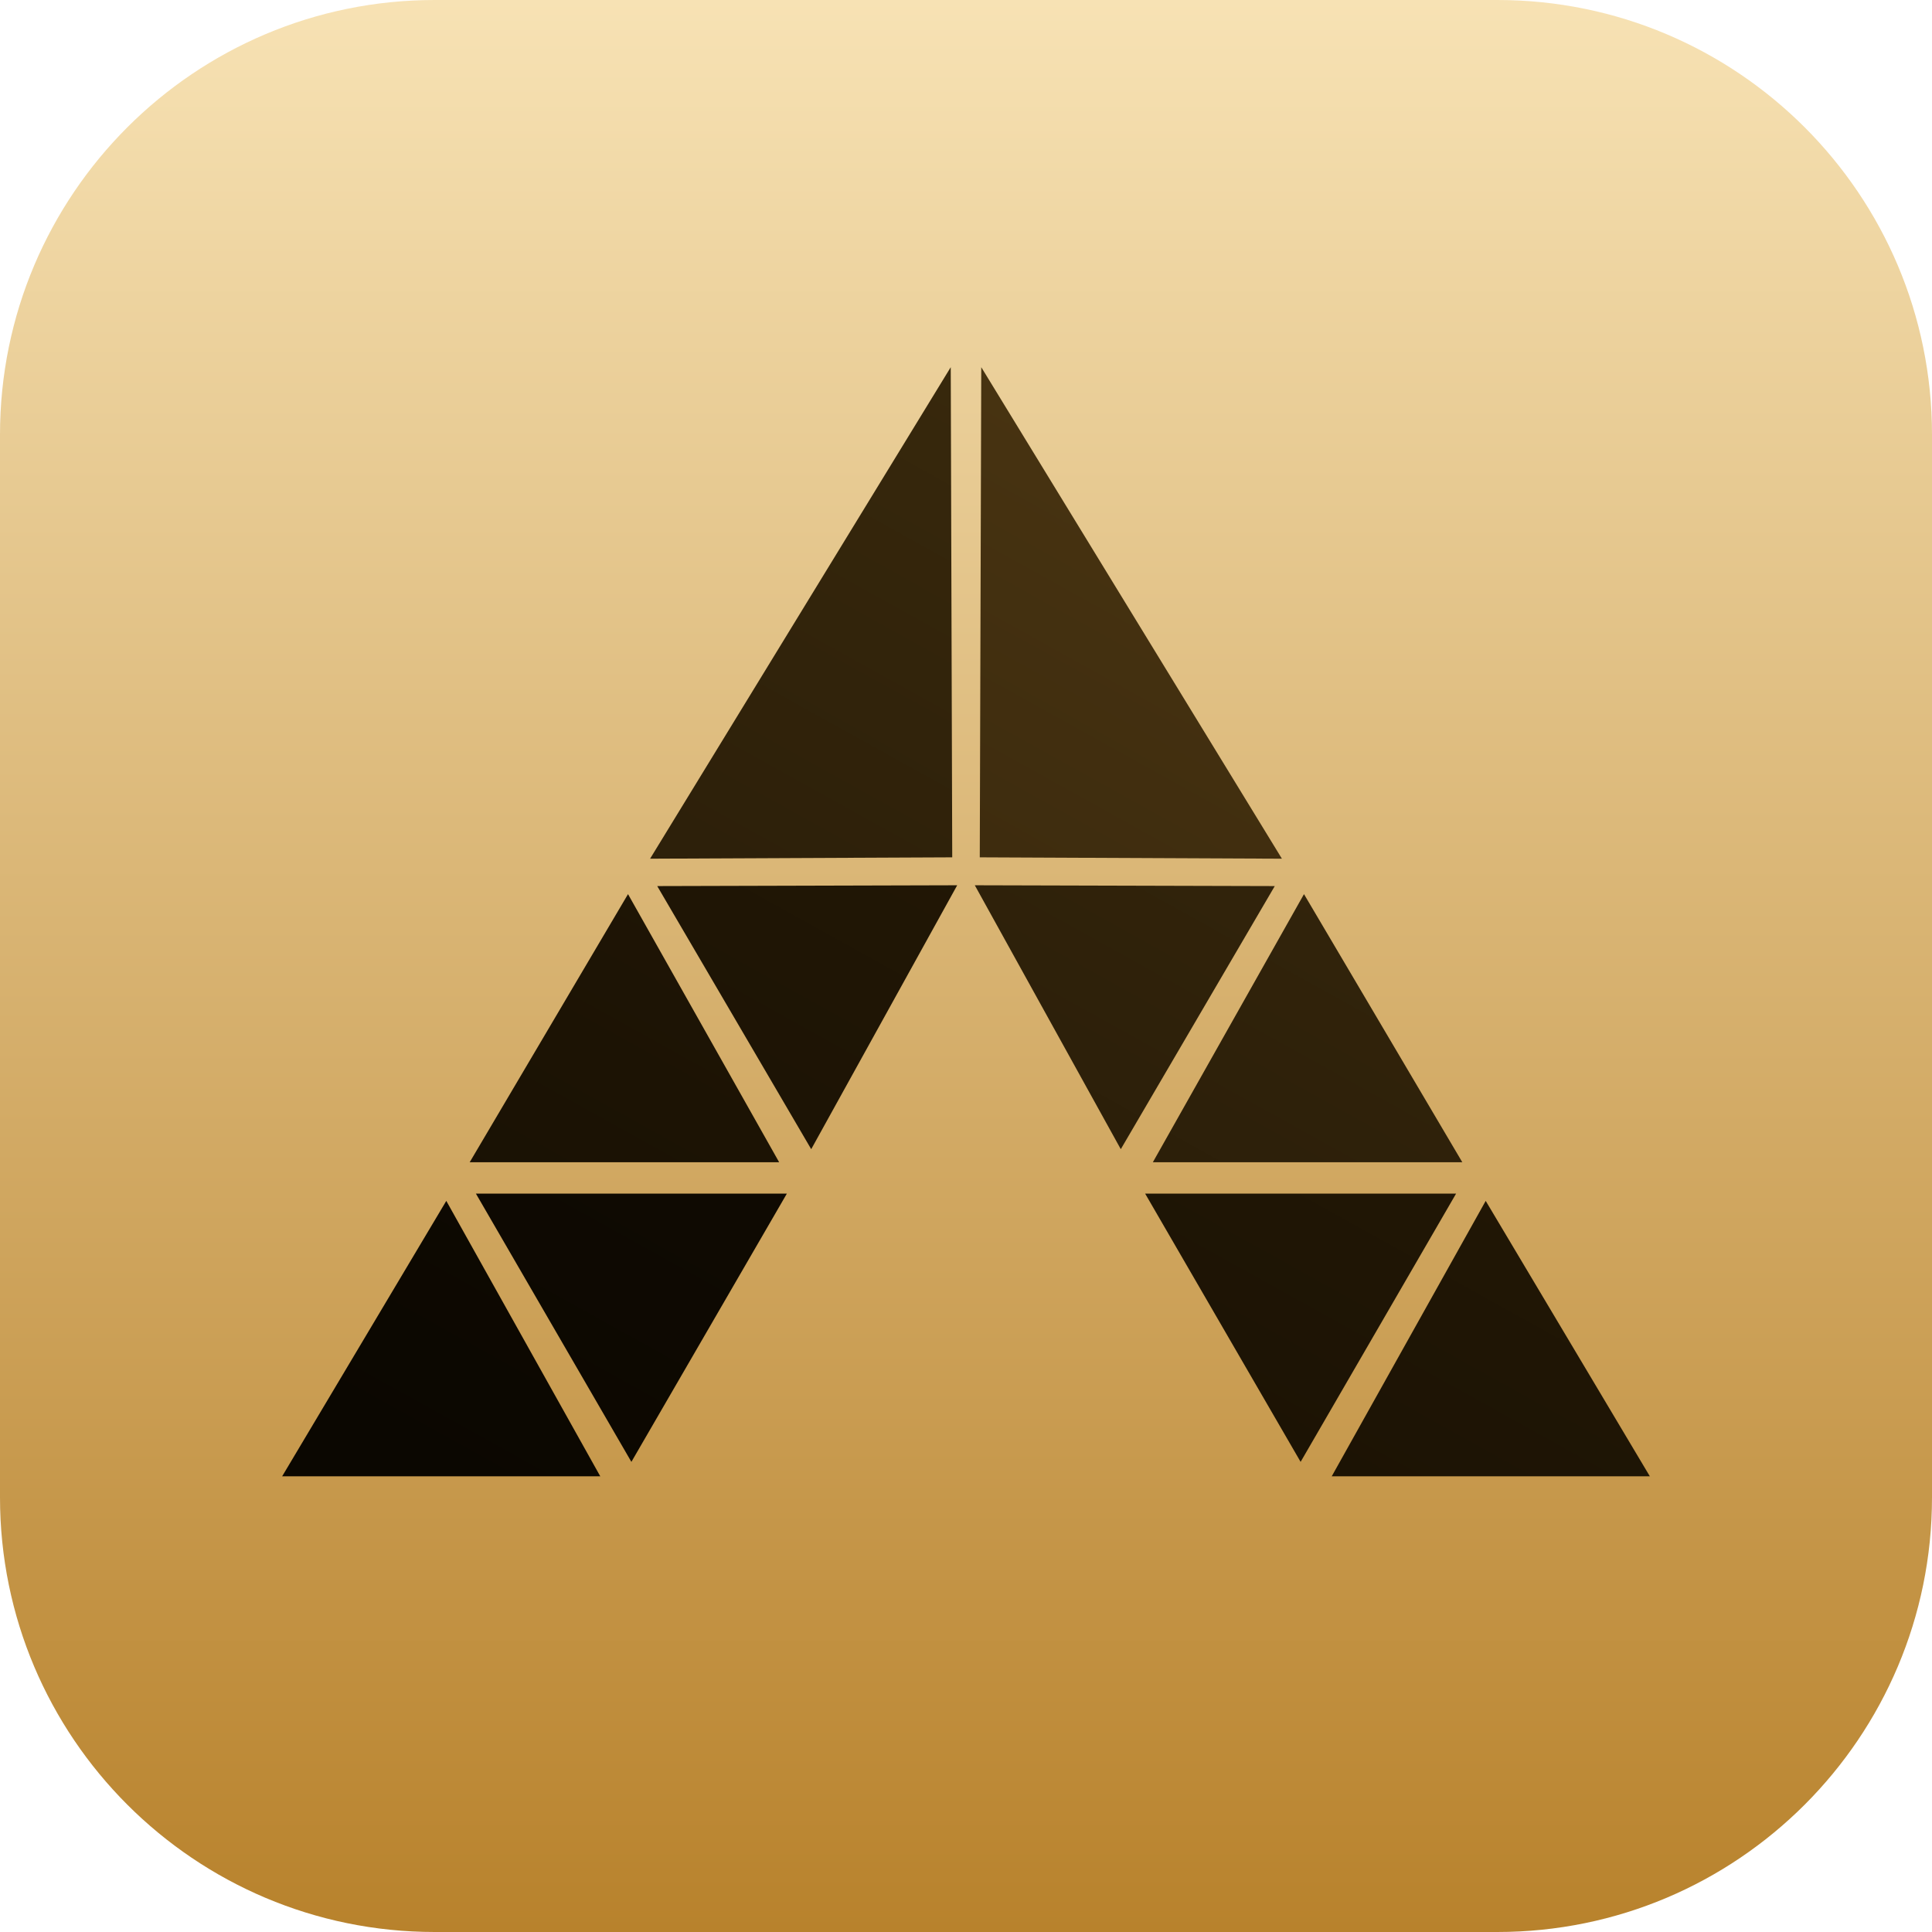
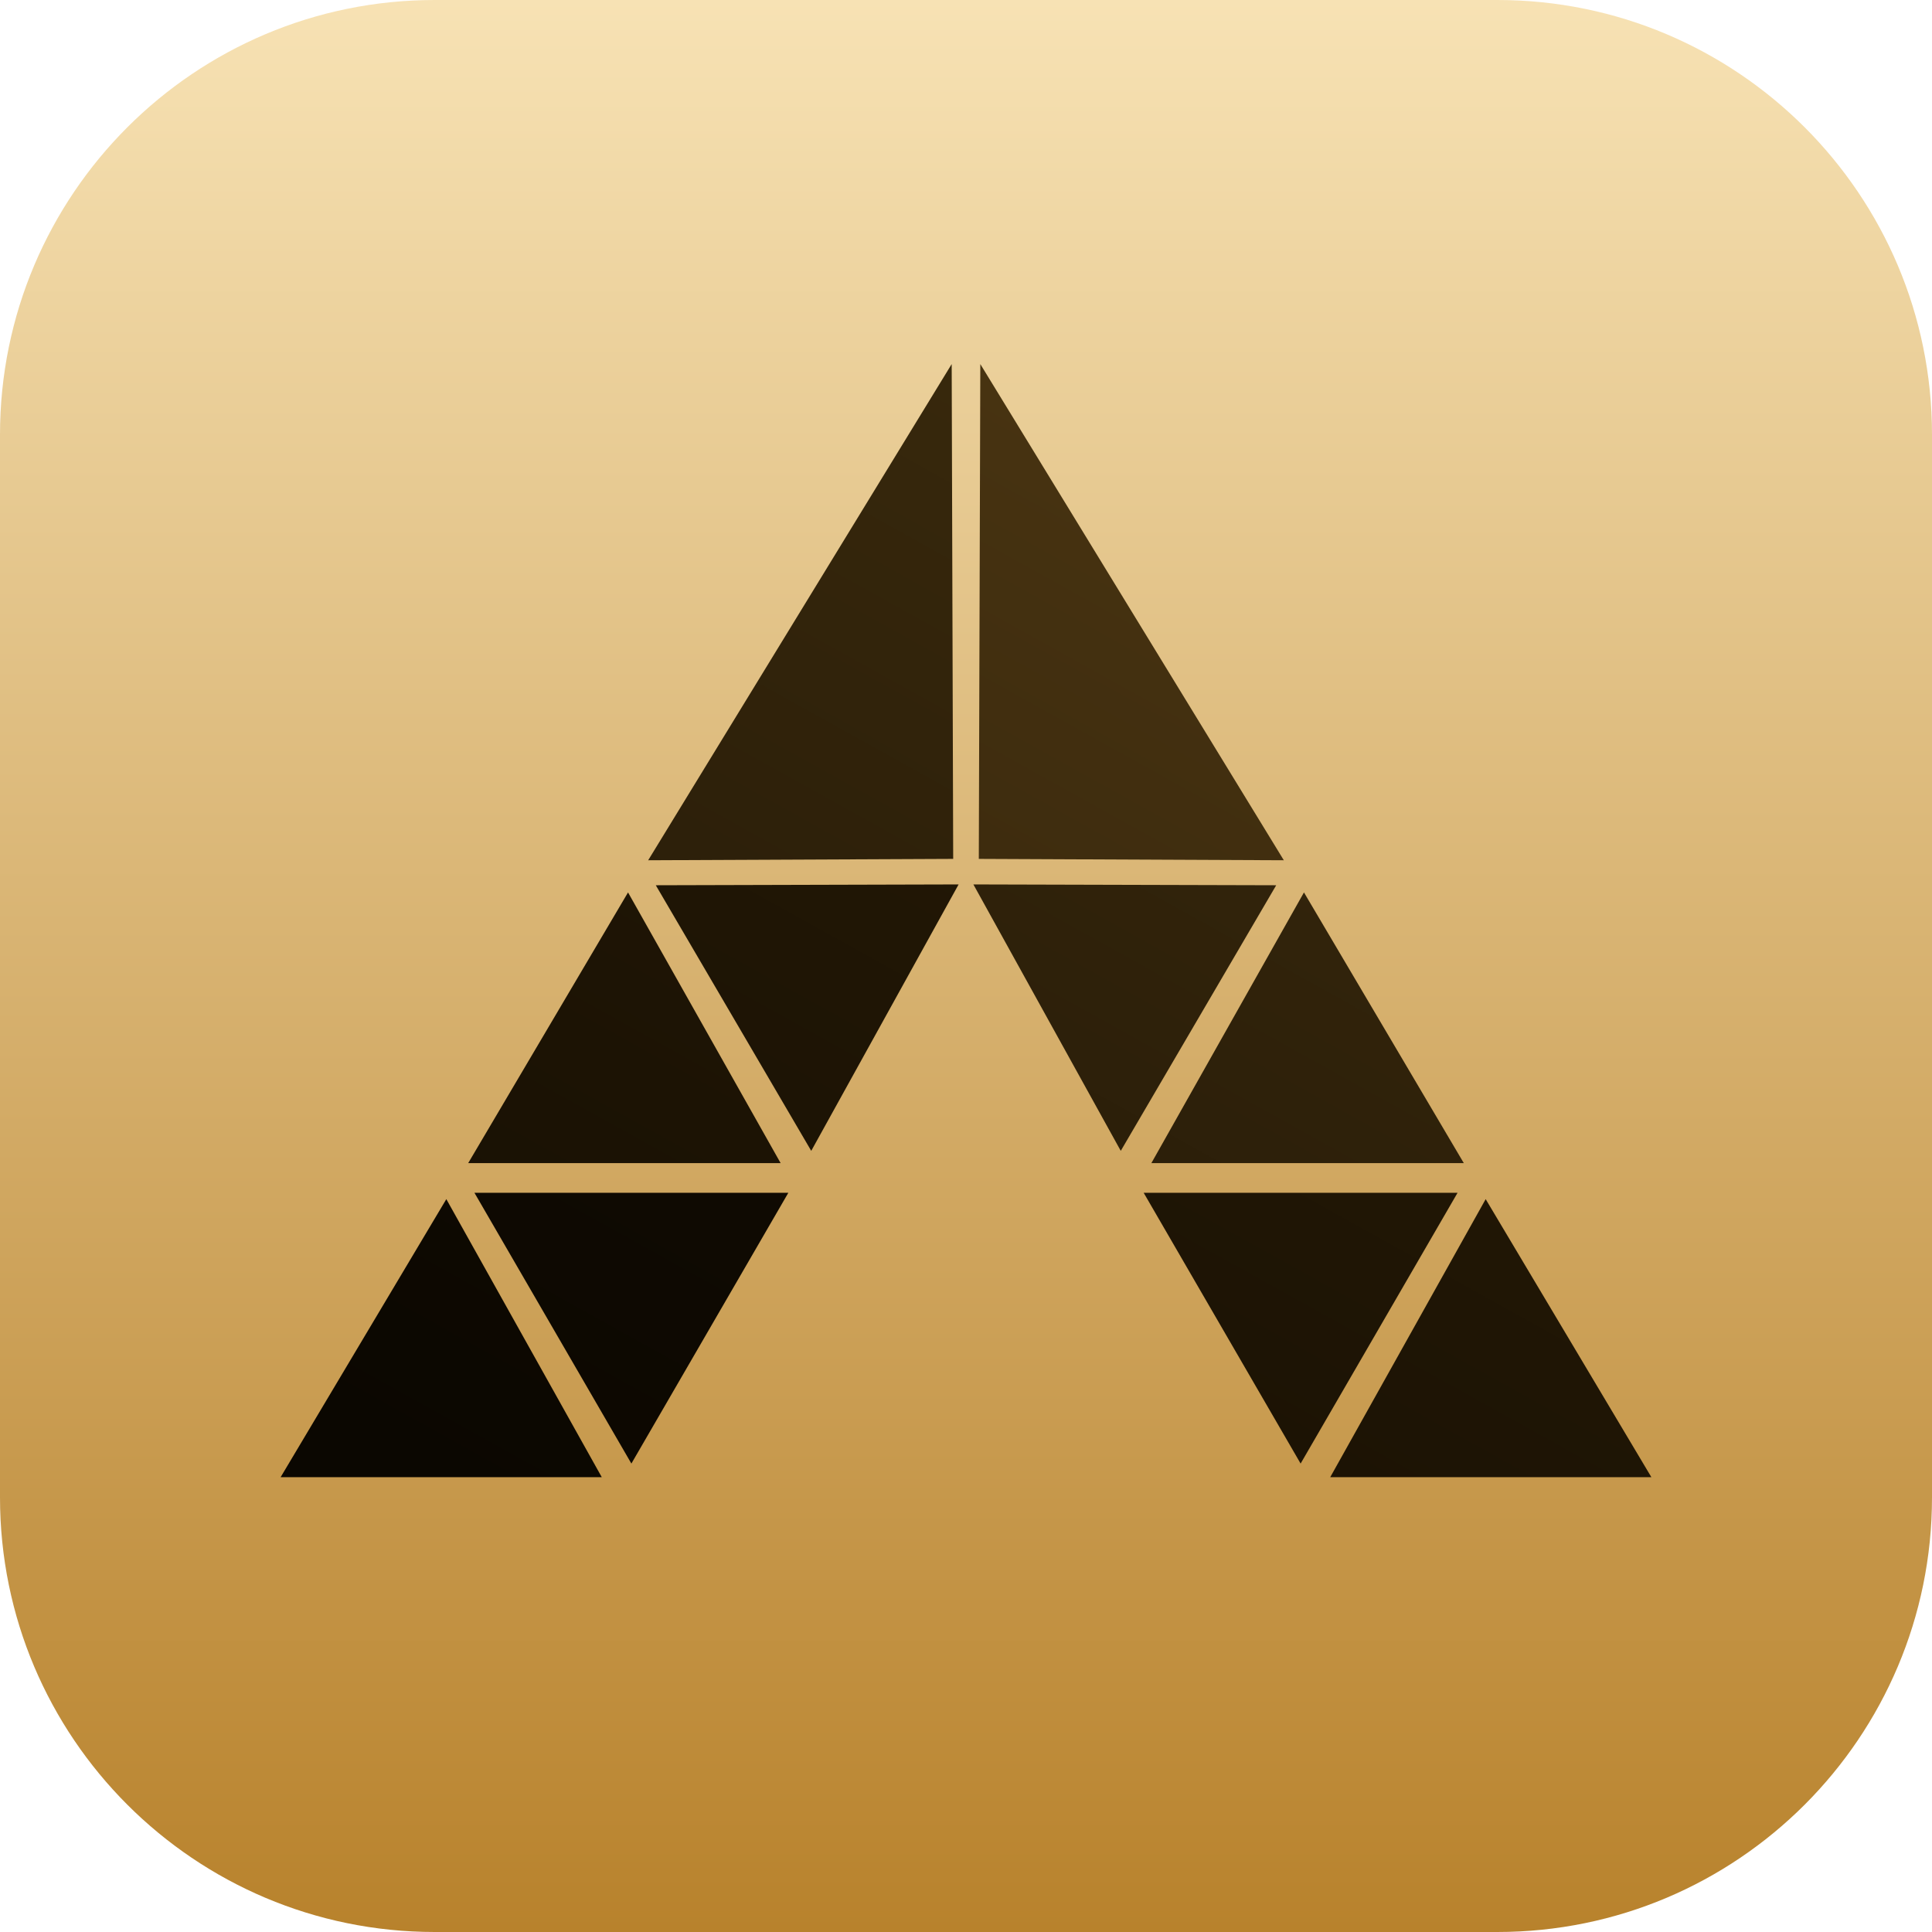
<svg xmlns="http://www.w3.org/2000/svg" viewBox="0 0 128 128" width="128" height="128" role="img" aria-label="Upside Lab">
  <defs>
    <linearGradient id="upside-plate" x1="0" y1="0" x2="0" y2="128" gradientUnits="userSpaceOnUse">
      <stop offset="0" stop-color="#f7e2b4" />
      <stop offset="1" stop-color="#b8822c" />
    </linearGradient>
    <linearGradient id="t-lit" x1="78" y1="18" x2="28" y2="108" gradientUnits="userSpaceOnUse">
      <stop offset="0" stop-color="#4a3512" />
      <stop offset="1" stop-color="#2a1d08" />
    </linearGradient>
    <linearGradient id="t-face" x1="78" y1="18" x2="28" y2="108" gradientUnits="userSpaceOnUse">
      <stop offset="0" stop-color="#3a2a0d" />
      <stop offset="1" stop-color="#1f1506" />
    </linearGradient>
    <linearGradient id="t-edge" x1="78" y1="18" x2="28" y2="108" gradientUnits="userSpaceOnUse">
      <stop offset="0" stop-color="#2a1d07" />
      <stop offset="1" stop-color="#150e03" />
    </linearGradient>
    <linearGradient id="t-deep" x1="78" y1="18" x2="28" y2="108" gradientUnits="userSpaceOnUse">
      <stop offset="0" stop-color="#1a1204" />
      <stop offset="1" stop-color="#0b0701" />
    </linearGradient>
  </defs>
  <rect width="128" height="128" rx="28.80" fill="url(#upside-plate)" />
  <g transform="translate(0.000 -1.015) translate(64 62.455) scale(0.85529) translate(-64 -62.455)">
-     <polygon points="62.45,20.27 62.56,56.43 40.27,56.53" fill="url(#t-face)" transform="translate(55.093 44.410) scale(1.05) translate(-55.093 -44.410)" />
-     <polygon points="65.55,20.27 87.73,56.53 65.44,56.43" fill="url(#t-lit)" transform="translate(72.907 44.410) scale(1.05) translate(-72.907 -44.410)" />
-     <polygon points="40.64,59.58 62.77,59.52 52,78.99" fill="url(#t-edge)" transform="translate(51.803 66.030) scale(1.05) translate(-51.803 -66.030)" />
-     <polygon points="65.23,59.52 87.36,59.58 76,78.99" fill="url(#t-face)" transform="translate(76.197 66.030) scale(1.05) translate(-76.197 -66.030)" />
-     <polygon points="90.19,60.54 101.87,80.32 79.04,80.32" fill="url(#t-face)" transform="translate(90.367 73.727) scale(1.05) translate(-90.367 -73.727)" />
-     <polygon points="37.81,60.54 48.96,80.32 26.13,80.32" fill="url(#t-edge)" transform="translate(37.633 73.727) scale(1.05) translate(-37.633 -73.727)" />
-     <polygon points="26.61,83.41 49.55,83.41 38.08,103.2" fill="url(#t-deep)" transform="translate(38.080 90.007) scale(1.05) translate(-38.080 -90.007)" />
-     <polygon points="78.45,83.41 101.39,83.41 89.92,103.2" fill="url(#t-edge)" transform="translate(89.920 90.007) scale(1.05) translate(-89.920 -90.007)" />
-     <polygon points="104.27,84.32 116.38,104.64 92.91,104.64" fill="url(#t-edge)" transform="translate(104.520 97.867) scale(1.05) translate(-104.520 -97.867)" />
-     <polygon points="23.73,84.32 35.09,104.64 11.62,104.64" fill="url(#t-deep)" transform="translate(23.480 97.867) scale(1.05) translate(-23.480 -97.867)" />
+     <polygon points="62.45,20.27 62.56,56.43 40.27,56.53" fill="url(#t-face)" transform="translate(55.093 44.410) scale(1.06) translate(-55.093 -44.410)" />
+     <polygon points="65.55,20.27 87.73,56.53 65.44,56.43" fill="url(#t-lit)" transform="translate(72.907 44.410) scale(1.06) translate(-72.907 -44.410)" />
+     <polygon points="40.64,59.58 62.77,59.52 52,78.99" fill="url(#t-edge)" transform="translate(51.803 66.030) scale(1.06) translate(-51.803 -66.030)" />
+     <polygon points="65.23,59.52 87.36,59.58 76,78.99" fill="url(#t-face)" transform="translate(76.197 66.030) scale(1.06) translate(-76.197 -66.030)" />
+     <polygon points="90.19,60.54 101.87,80.32 79.04,80.32" fill="url(#t-face)" transform="translate(90.367 73.727) scale(1.06) translate(-90.367 -73.727)" />
+     <polygon points="37.81,60.54 48.96,80.32 26.13,80.32" fill="url(#t-edge)" transform="translate(37.633 73.727) scale(1.06) translate(-37.633 -73.727)" />
+     <polygon points="26.61,83.41 49.55,83.41 38.08,103.2" fill="url(#t-deep)" transform="translate(38.080 90.007) scale(1.06) translate(-38.080 -90.007)" />
+     <polygon points="78.45,83.41 101.39,83.41 89.92,103.2" fill="url(#t-edge)" transform="translate(89.920 90.007) scale(1.06) translate(-89.920 -90.007)" />
+     <polygon points="104.27,84.32 116.38,104.64 92.91,104.64" fill="url(#t-edge)" transform="translate(104.520 97.867) scale(1.06) translate(-104.520 -97.867)" />
+     <polygon points="23.73,84.32 35.09,104.64 11.62,104.64" fill="url(#t-deep)" transform="translate(23.480 97.867) scale(1.06) translate(-23.480 -97.867)" />
  </g>
</svg>
